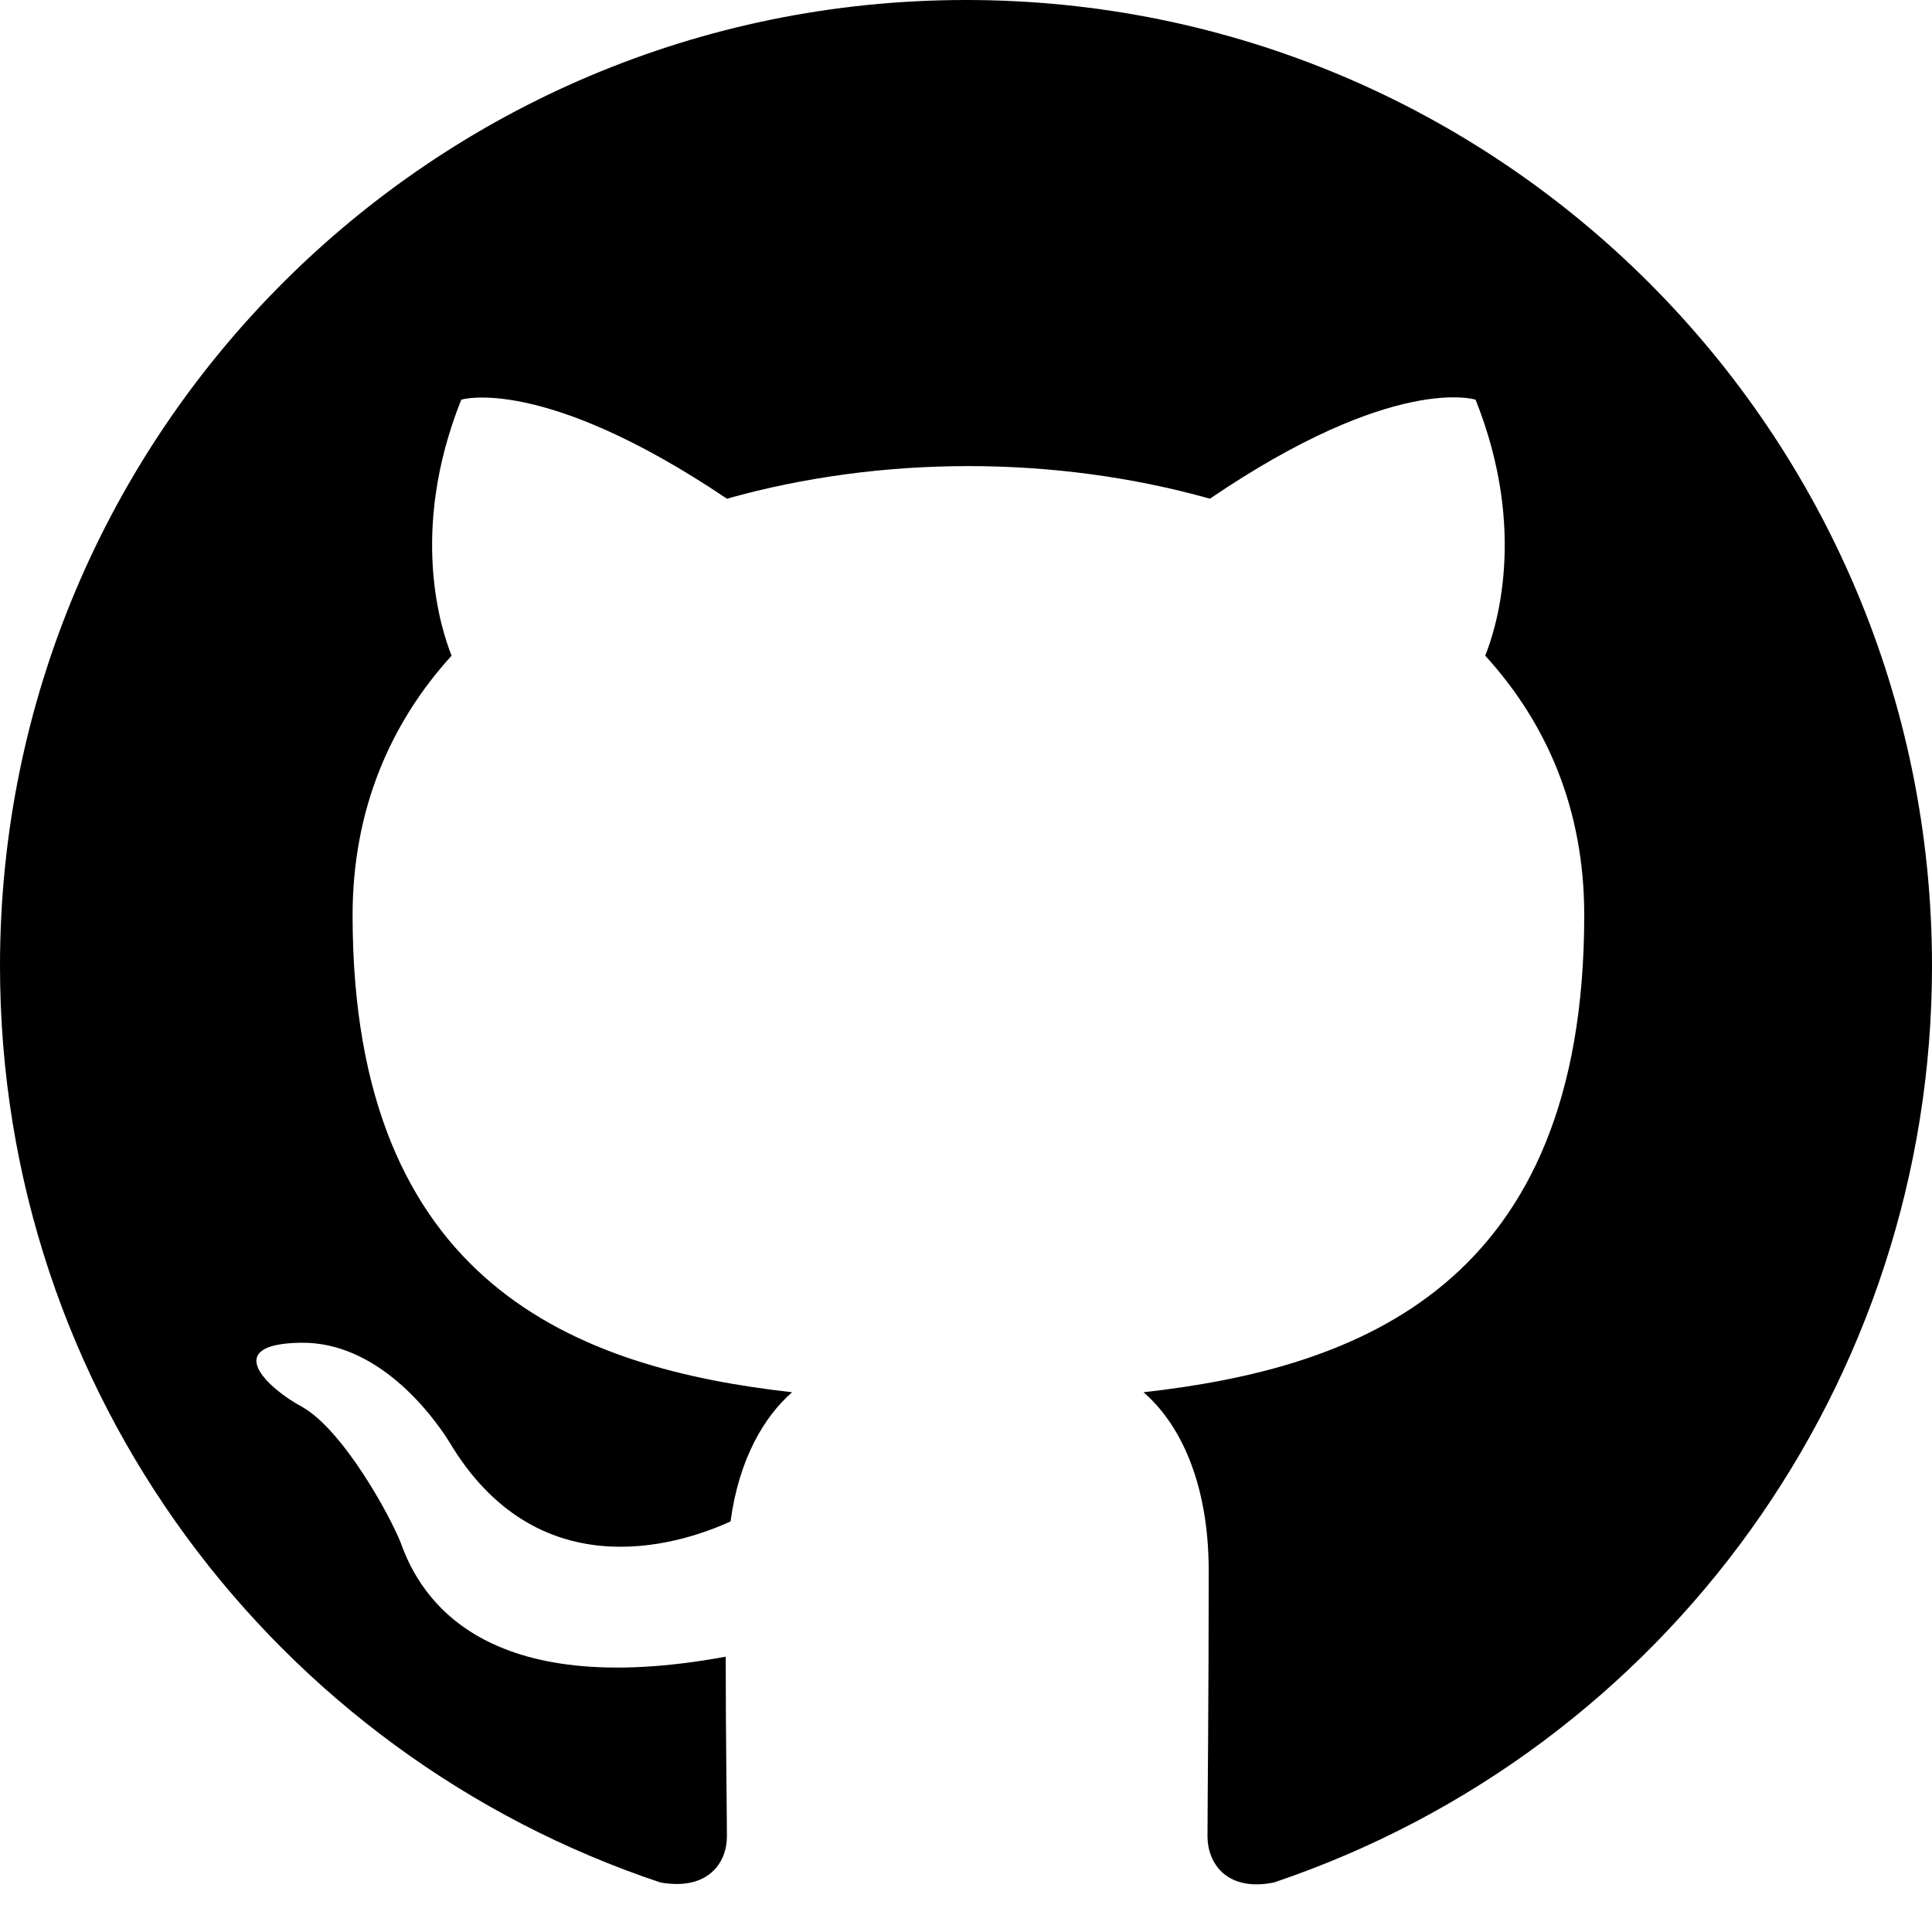
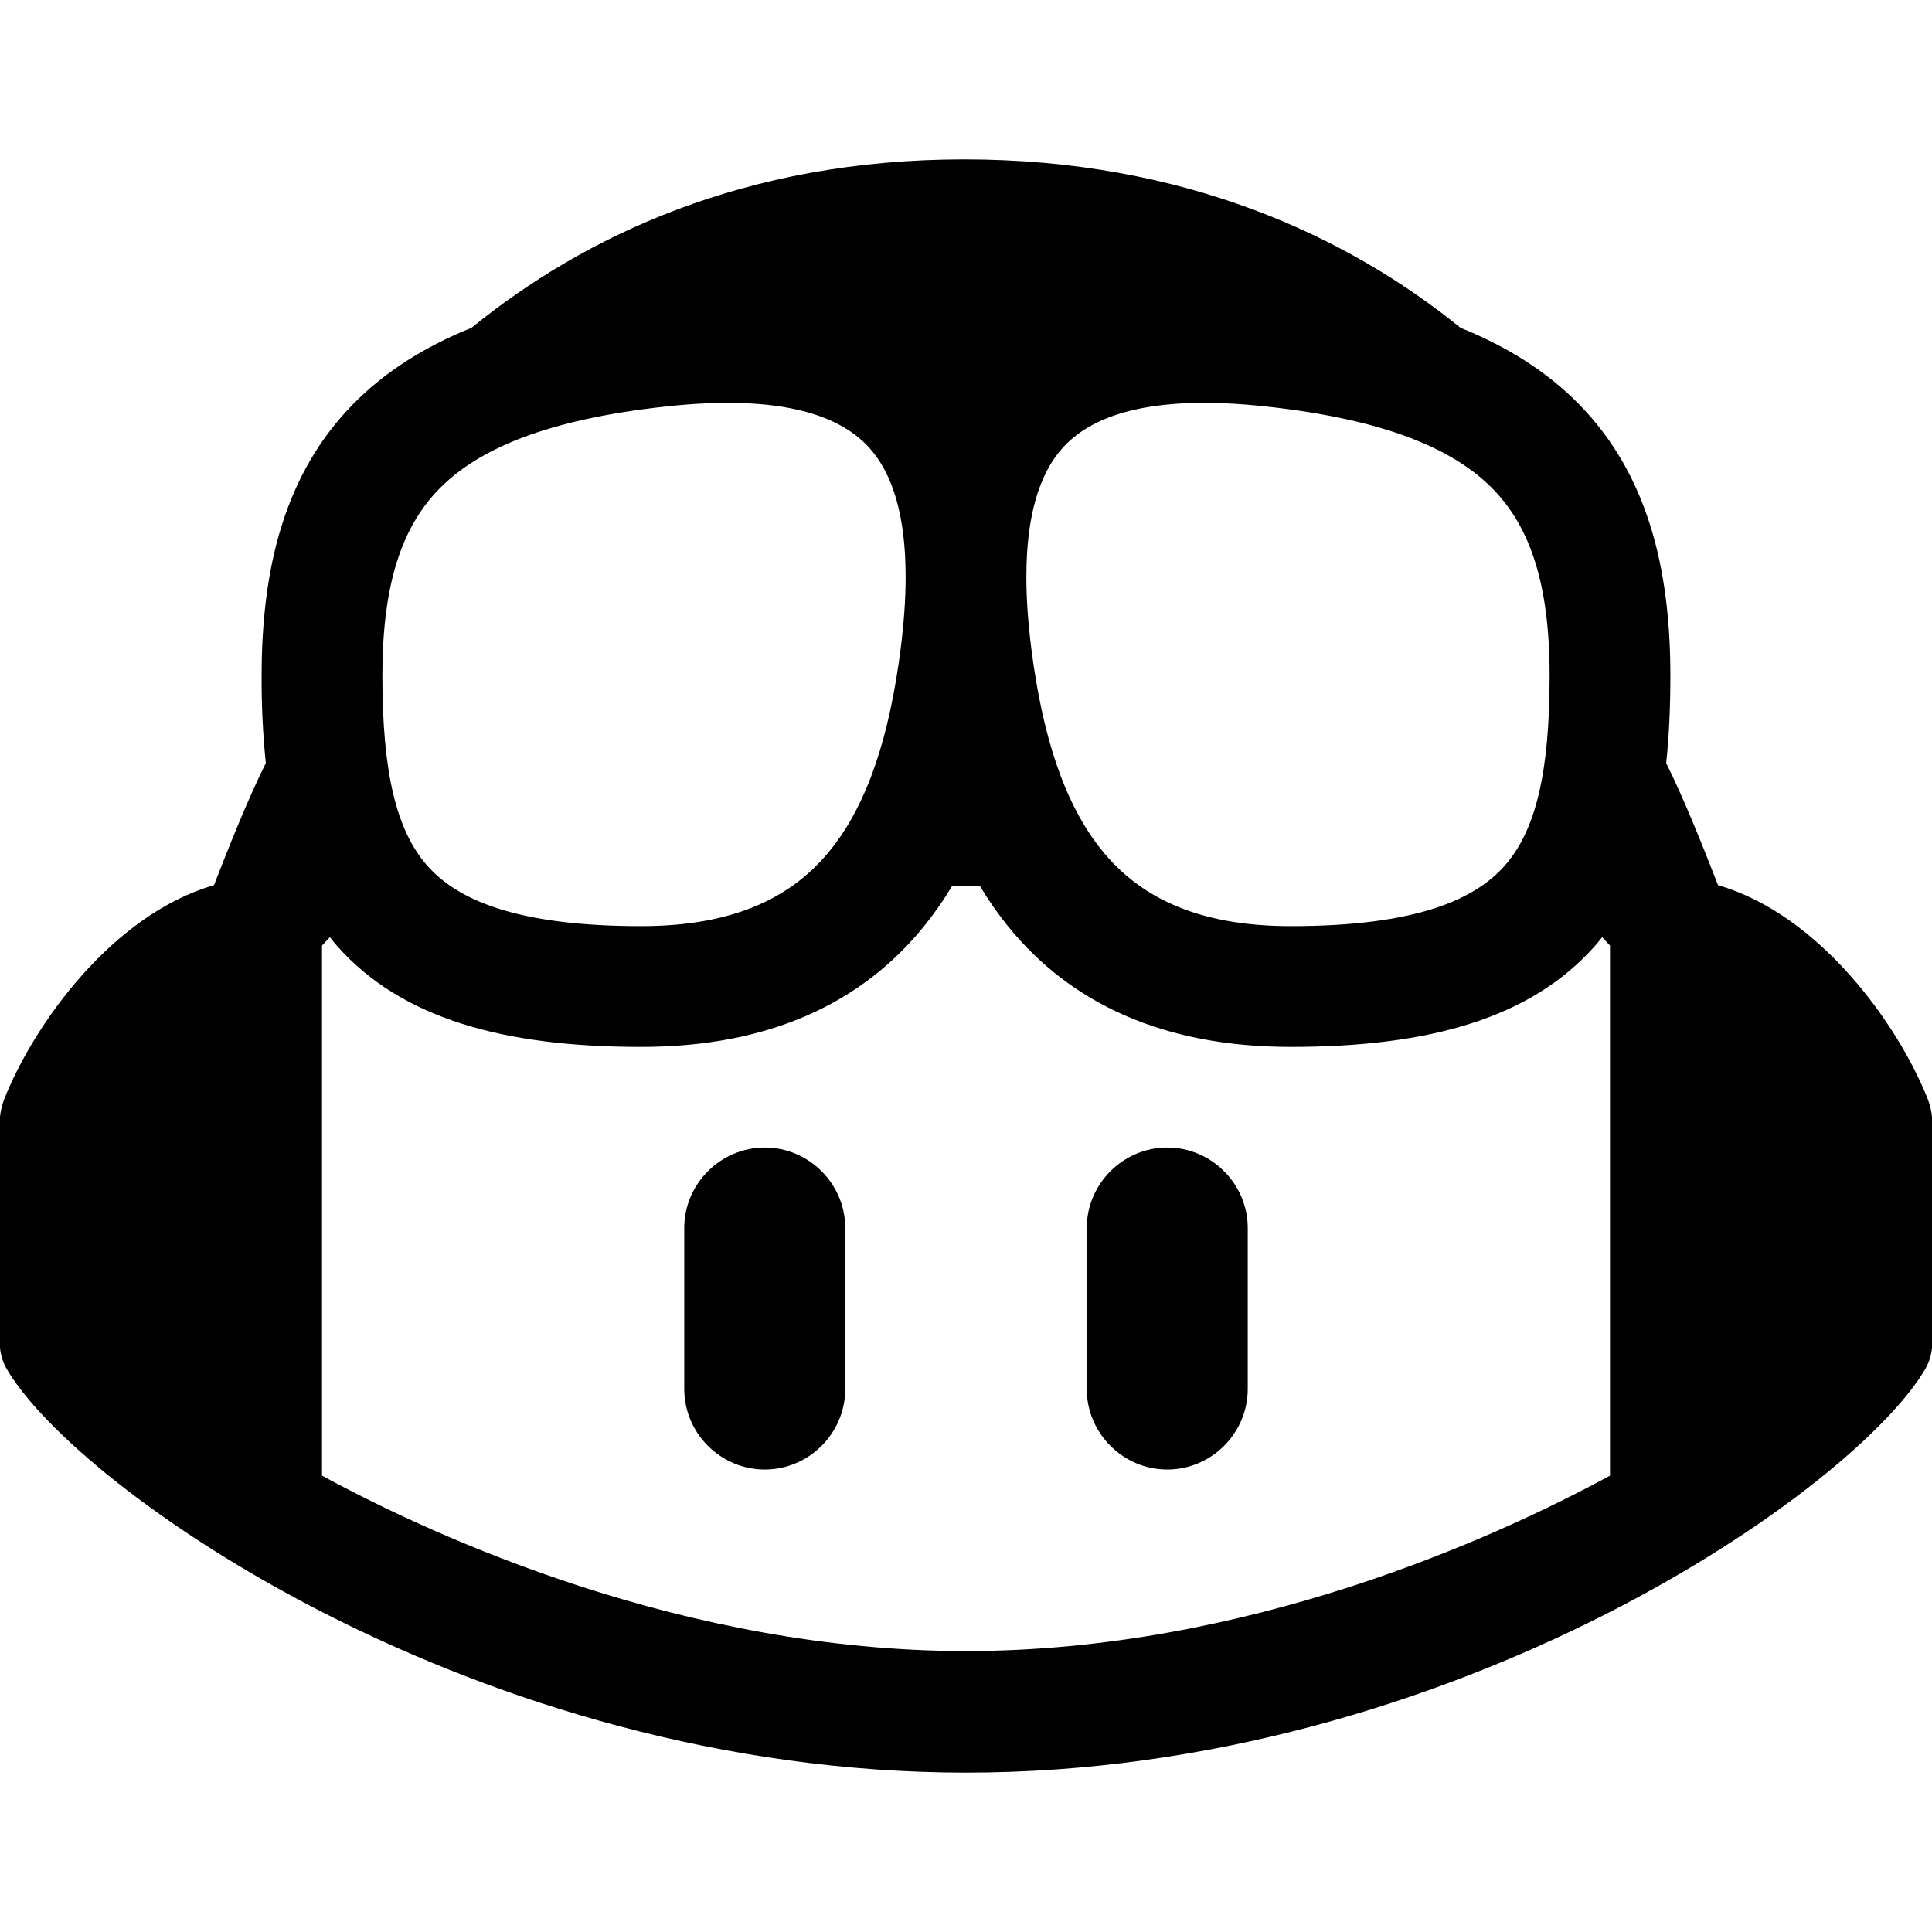
- <svg xmlns="http://www.w3.org/2000/svg" viewBox="0 0 16 16" fill="none">
-   <path fill-rule="evenodd" clip-rule="evenodd" d="M8 0C3.58 0 0 3.58 0 8c0 3.54 2.29 6.53 5.47 7.59.4.07.55-.17.55-.38 0-.19-.01-.82-.01-1.49-2.01.37-2.53-.49-2.69-.94-.09-.23-.48-.94-.82-1.13-.28-.15-.68-.52-.01-.53.63-.01 1.08.58 1.23.82.72 1.21 1.87.87 2.33.66.07-.52.28-.87.51-1.07-1.78-.2-3.64-.89-3.64-3.95 0-.87.31-1.59.82-2.15-.08-.2-.36-1.02.08-2.12 0 0 .67-.21 2.2.82.64-.18 1.32-.27 2-.27.68 0 1.36.09 2 .27 1.53-1.04 2.2-.82 2.2-.82.44 1.1.16 1.92.08 2.12.51.56.82 1.27.82 2.15 0 3.07-1.87 3.75-3.65 3.95.29.25.54.73.54 1.48 0 1.07-.01 1.93-.01 2.2 0 .21.15.46.55.38A8.01 8.01 0 0016 8c0-4.42-3.58-8-8-8z" fill="currentColor" />
+ <svg xmlns="http://www.w3.org/2000/svg" role="img" viewBox="0 0 24 24">
+   <path d="M23.922 16.997C23.061 18.492 18.063 22.02 12 22.02 5.937 22.02.939 18.492.078 16.997A.641.641 0 0 1 0 16.741v-2.869a.883.883 0 0 1 .053-.22c.372-.935 1.347-2.292 2.605-2.656.167-.429.414-1.055.644-1.517a10.098 10.098 0 0 1-.052-1.086c0-1.331.282-2.499 1.132-3.368.397-.406.89-.717 1.474-.952C7.255 2.937 9.248 1.98 11.978 1.98c2.731 0 4.767.957 6.166 2.093.584.235 1.077.546 1.474.952.85.869 1.132 2.037 1.132 3.368 0 .368-.014.733-.052 1.086.23.462.477 1.088.644 1.517 1.258.364 2.233 1.721 2.605 2.656a.841.841 0 0 1 .053.22v2.869a.641.641 0 0 1-.078.256Zm-11.75-5.992h-.344a4.359 4.359 0 0 1-.355.508c-.77.947-1.918 1.492-3.508 1.492-1.725 0-2.989-.359-3.782-1.259a2.137 2.137 0 0 1-.085-.104L4 11.746v6.585c1.435.779 4.514 2.179 8 2.179 3.486 0 6.565-1.4 8-2.179v-6.585l-.098-.104s-.033.045-.085.104c-.793.9-2.057 1.259-3.782 1.259-1.59 0-2.738-.545-3.508-1.492a4.359 4.359 0 0 1-.355-.508Zm2.328 3.25c.549 0 1 .451 1 1v2c0 .549-.451 1-1 1-.549 0-1-.451-1-1v-2c0-.549.451-1 1-1Zm-5 0c.549 0 1 .451 1 1v2c0 .549-.451 1-1 1-.549 0-1-.451-1-1v-2c0-.549.451-1 1-1Zm3.313-6.185c.136 1.057.403 1.913.878 2.497.442.544 1.134.938 2.344.938 1.573 0 2.292-.337 2.657-.751.384-.435.558-1.15.558-2.361 0-1.14-.243-1.847-.705-2.319-.477-.488-1.319-.862-2.824-1.025-1.487-.161-2.192.138-2.533.529-.269.307-.437.808-.438 1.578v.021c0 .265.021.562.063.893Zm-1.626 0c.042-.331.063-.628.063-.894v-.02c-.001-.77-.169-1.271-.438-1.578-.341-.391-1.046-.69-2.533-.529-1.505.163-2.347.537-2.824 1.025-.462.472-.705 1.179-.705 2.319 0 1.211.175 1.926.558 2.361.365.414 1.084.751 2.657.751 1.21 0 1.902-.394 2.344-.938.475-.584.742-1.44.878-2.497Z" />
</svg>
